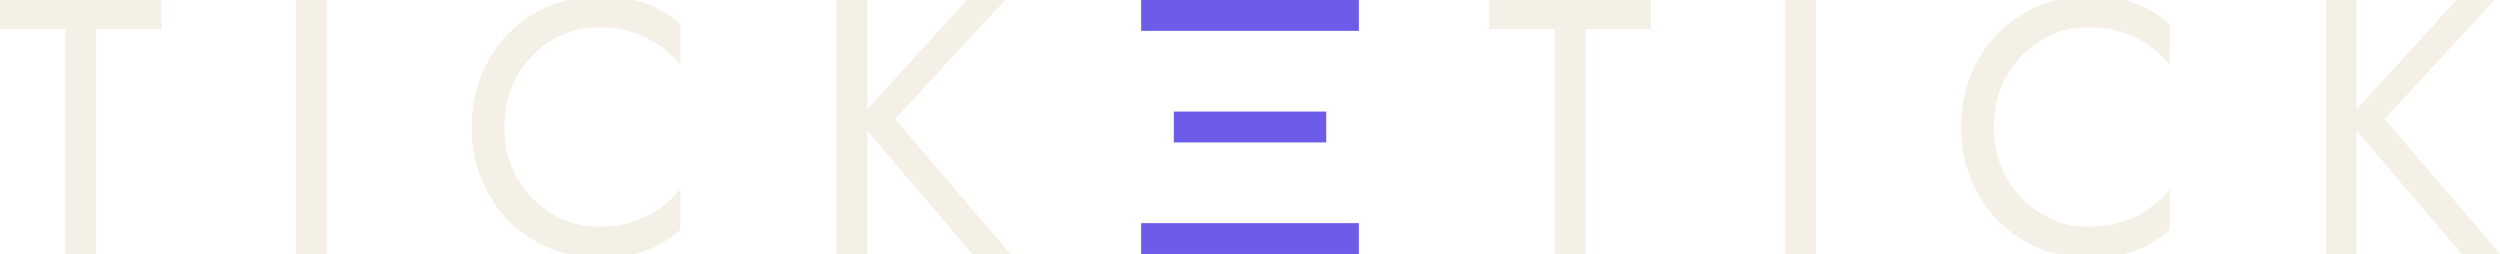
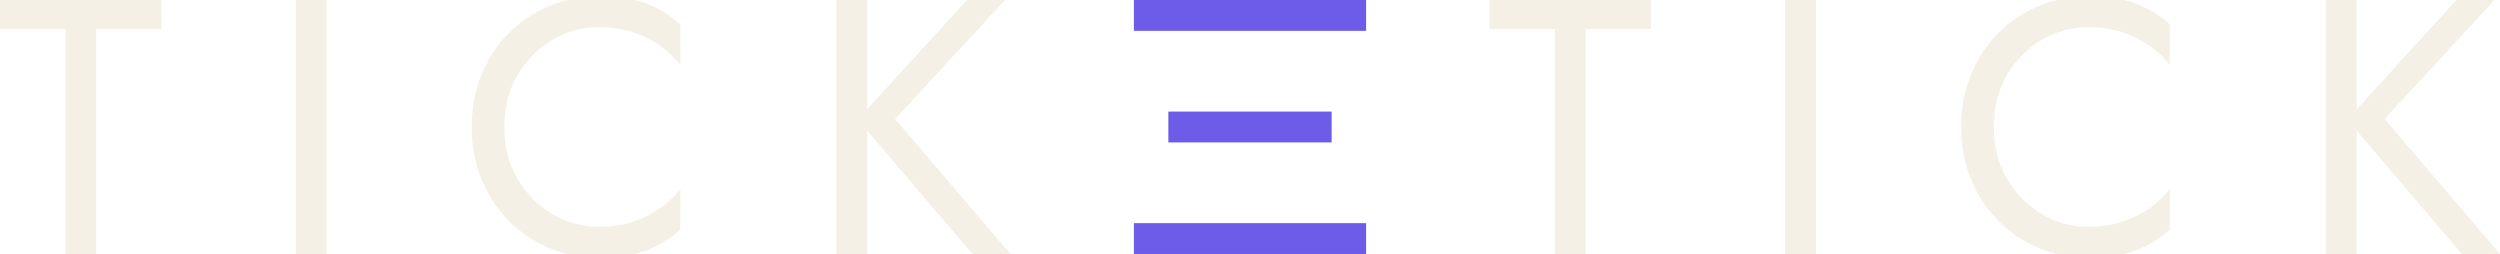
<svg xmlns="http://www.w3.org/2000/svg" viewBox="0 0 6890 700" width="689" height="70">
-   <g transform="translate(0 0)">
-     <path fill="#f5f0e6" d="M0 80H180V700H265V80H445V0H0Z M815 0V700H900V0Z M1390 350Q1390 268 1426.5 206.5Q1463 145 1522.0 110.0Q1581 75 1650 75Q1700 75 1741.5 88.0Q1783 101 1817.0 124.5Q1851 148 1875 179V67Q1831 28 1779.0 9.0Q1727 -10 1650 -10Q1577 -10 1513.5 16.5Q1450 43 1402.0 91.5Q1354 140 1327.0 206.0Q1300 272 1300 350Q1300 428 1327.0 494.0Q1354 560 1402.0 608.5Q1450 657 1513.5 683.5Q1577 710 1650 710Q1727 710 1779.0 691.0Q1831 672 1875 633V521Q1851 552 1817.0 575.5Q1783 599 1741.5 612.0Q1700 625 1650 625Q1581 625 1522.0 590.0Q1463 555 1426.5 493.0Q1390 431 1390 350Z M2305 0V700H2390V360L2680 700H2785L2467 328L2770 0H2665L2390 301V0Z M4105 80H4285V700H4370V80H4550V0H4105Z M4920 0V700H5005V0Z M5495 350Q5495 268 5531.5 206.5Q5568 145 5627.0 110.0Q5686 75 5755 75Q5805 75 5846.5 88.0Q5888 101 5922.0 124.5Q5956 148 5980 179V67Q5936 28 5884.0 9.0Q5832 -10 5755 -10Q5682 -10 5618.5 16.5Q5555 43 5507.0 91.5Q5459 140 5432.0 206.0Q5405 272 5405 350Q5405 428 5432.0 494.0Q5459 560 5507.0 608.5Q5555 657 5618.5 683.5Q5682 710 5755 710Q5832 710 5884.0 691.0Q5936 672 5980 633V521Q5956 552 5922.0 575.5Q5888 599 5846.5 612.0Q5805 625 5755 625Q5686 625 5627.0 590.0Q5568 555 5531.5 493.0Q5495 431 5495 350Z M6410 0V700H6495V360L6785 700H6890L6572 328L6875 0H6770L6495 301V0Z" />
-     <rect x="3145.0" y="0.0" width="600.0" height="85" fill="#6c5ce7" />
-     <rect x="3235.0" y="307.5" width="420.0" height="85" fill="#6c5ce7" />
-     <rect x="3145.0" y="615.0" width="600.0" height="85" fill="#6c5ce7" />
-   </g>
+   <path fill="#f5f0e6" d="M0 80H180V700H265V80H445V0H0Z M815 0V700H900V0Z M1390 350Q1390 268 1426.5 206.5Q1463 145 1522.0 110.0Q1581 75 1650 75Q1700 75 1741.5 88.0Q1783 101 1817.0 124.5Q1851 148 1875 179V67Q1831 28 1779.0 9.0Q1727 -10 1650 -10Q1577 -10 1513.5 16.5Q1450 43 1402.0 91.5Q1354 140 1327.0 206.0Q1300 272 1300 350Q1300 428 1327.0 494.0Q1354 560 1402.0 608.5Q1450 657 1513.5 683.5Q1577 710 1650 710Q1727 710 1779.0 691.0Q1831 672 1875 633V521Q1851 552 1817.0 575.5Q1783 599 1741.5 612.0Q1700 625 1650 625Q1581 625 1522.0 590.0Q1463 555 1426.5 493.0Q1390 431 1390 350Z M2305 0V700H2390V360L2680 700H2785L2467 328L2770 0H2665L2390 301V0Z M4105 80H4285V700H4370V80H4550V0H4105Z M4920 0V700H5005V0Z M5495 350Q5495 268 5531.5 206.5Q5568 145 5627.0 110.0Q5686 75 5755 75Q5805 75 5846.5 88.0Q5888 101 5922.0 124.5Q5956 148 5980 179V67Q5936 28 5884.0 9.0Q5832 -10 5755 -10Q5682 -10 5618.5 16.5Q5555 43 5507.0 91.5Q5459 140 5432.0 206.0Q5405 272 5405 350Q5405 428 5432.0 494.0Q5459 560 5507.0 608.5Q5555 657 5618.5 683.5Q5682 710 5755 710Q5832 710 5884.0 691.0Q5936 672 5980 633V521Q5956 552 5922.0 575.5Q5888 599 5846.5 612.0Q5805 625 5755 625Q5686 625 5627.0 590.0Q5568 555 5531.5 493.0Q5495 431 5495 350Z M6410 0V700H6495V360L6785 700H6890L6572 328L6875 0H6770L6495 301V0Z" />
+   <rect x="3125.0" y="0.0" width="640.0" height="85" fill="#6c5ce7" />
+   <rect x="3220.0" y="307.5" width="450.0" height="85" fill="#6c5ce7" />
+   <rect x="3125.0" y="615.0" width="640.0" height="85" fill="#6c5ce7" />
</svg>
